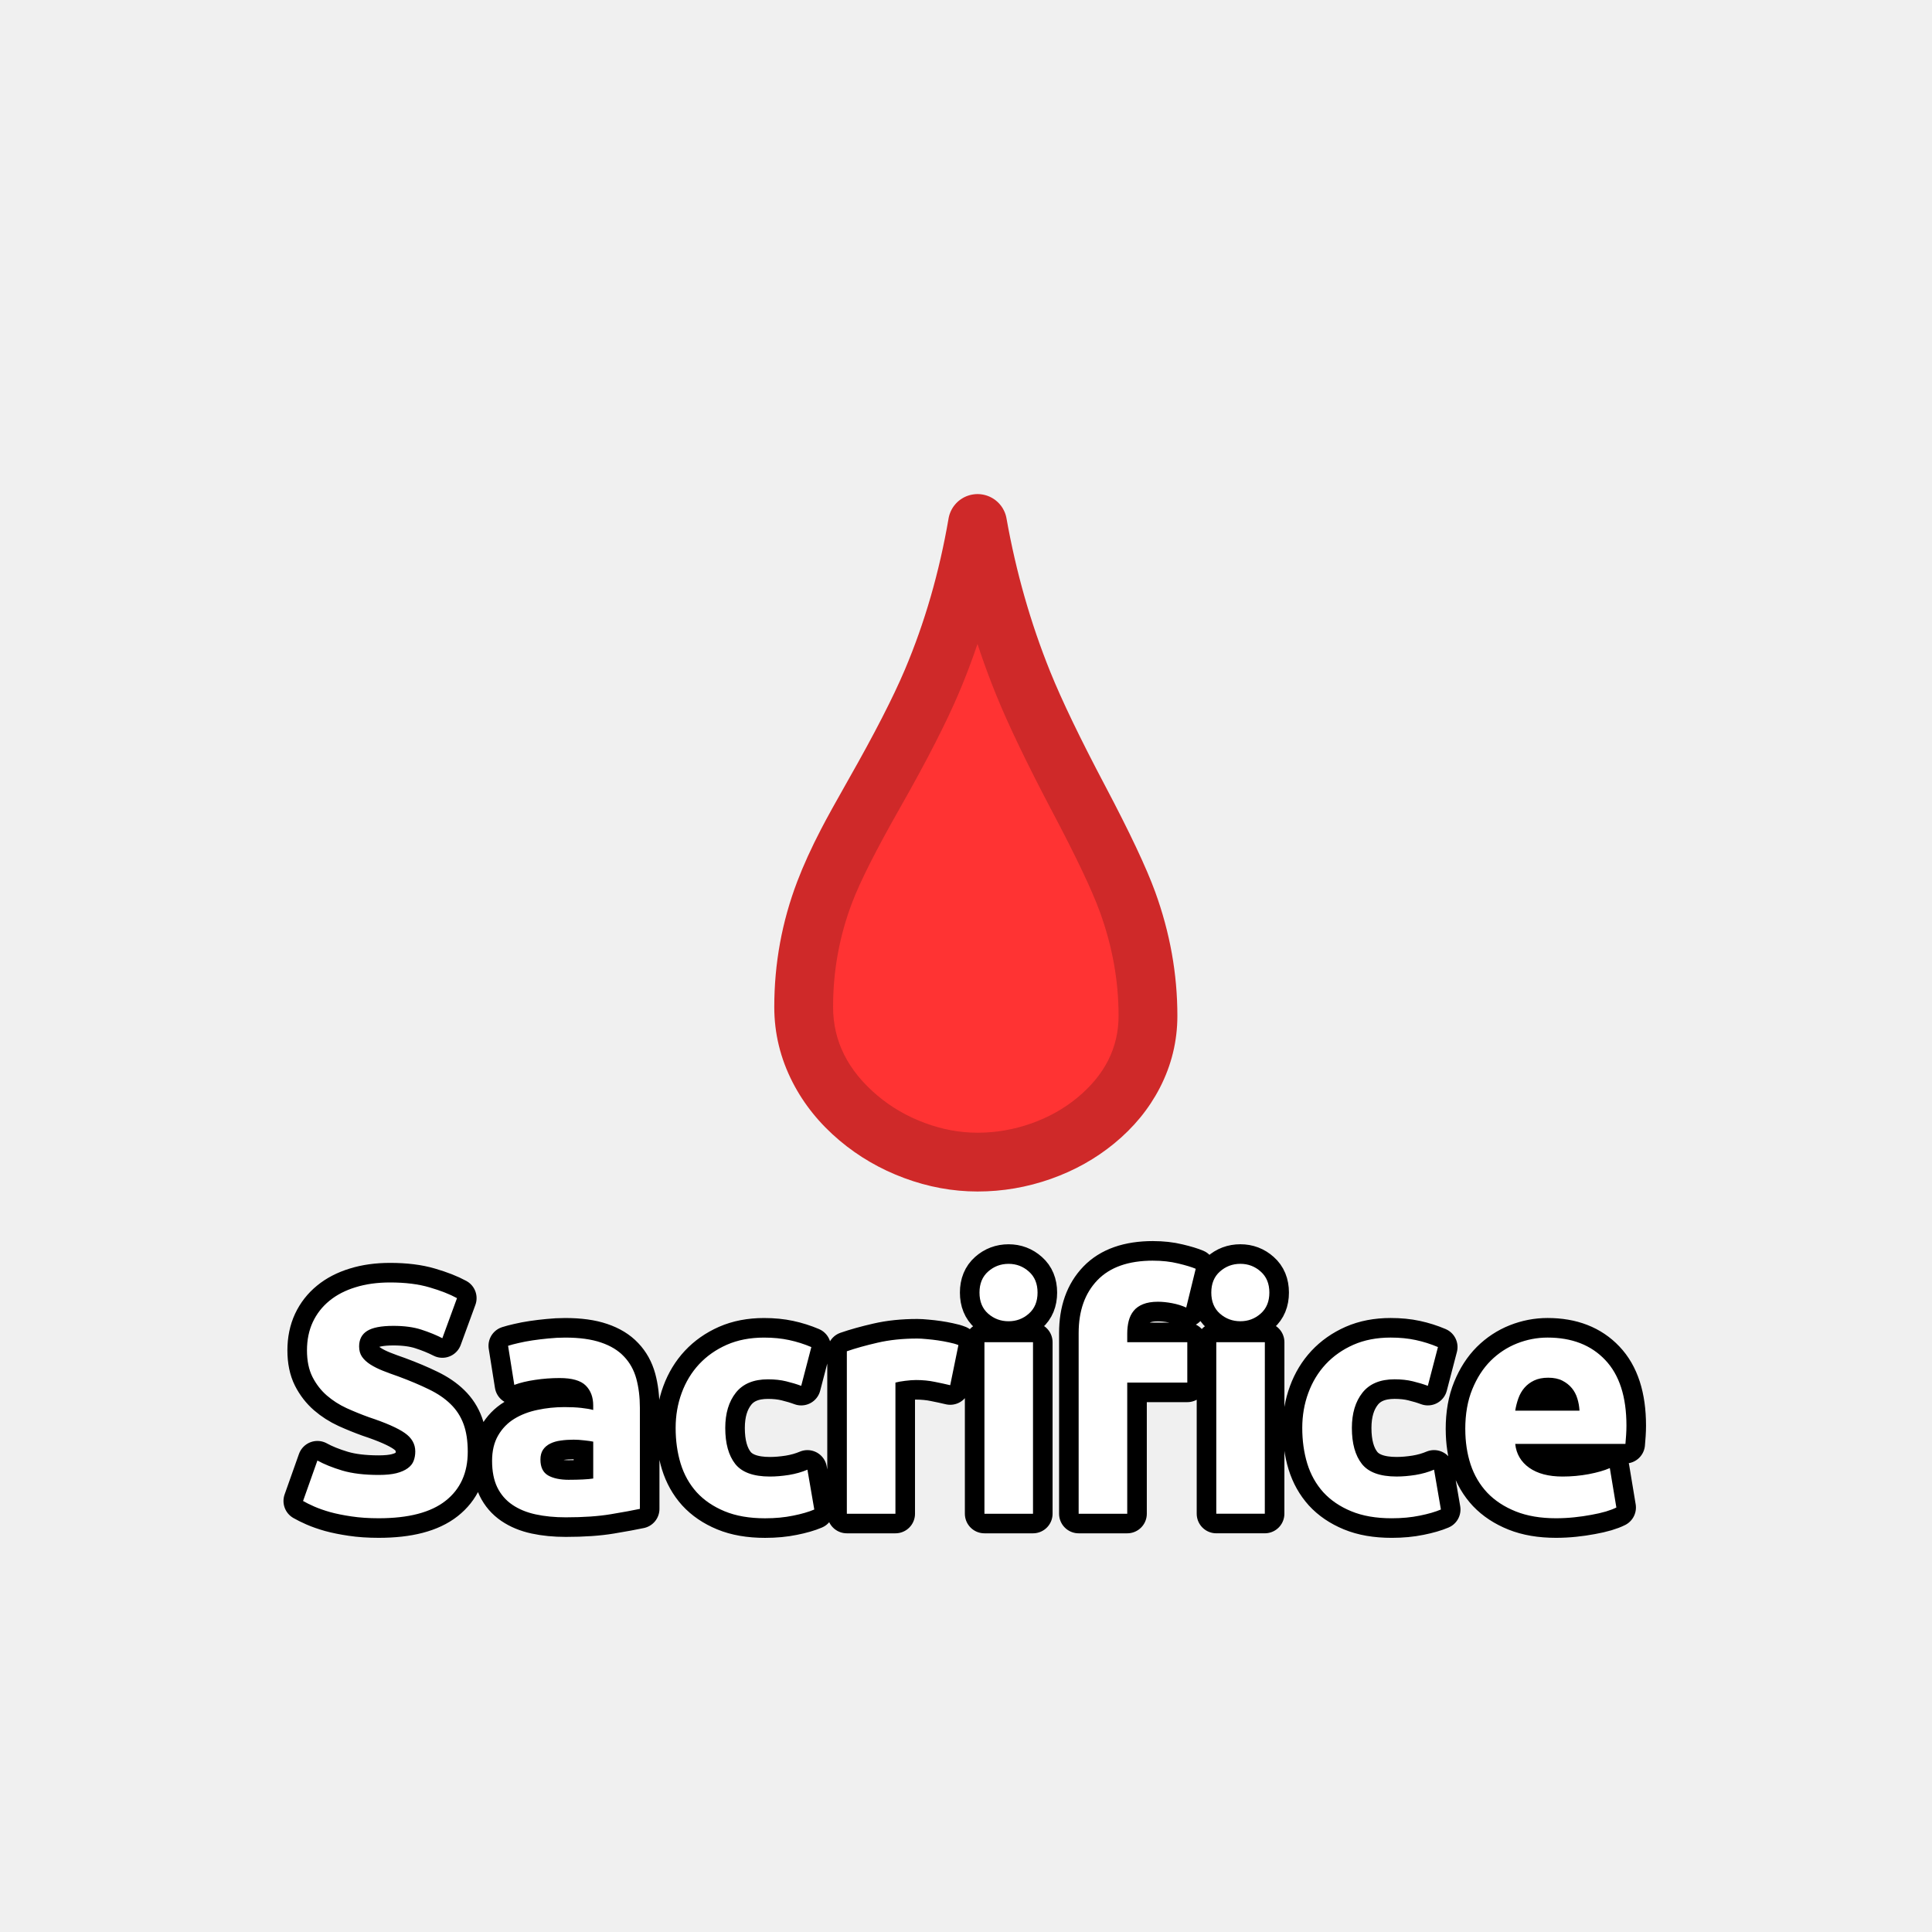
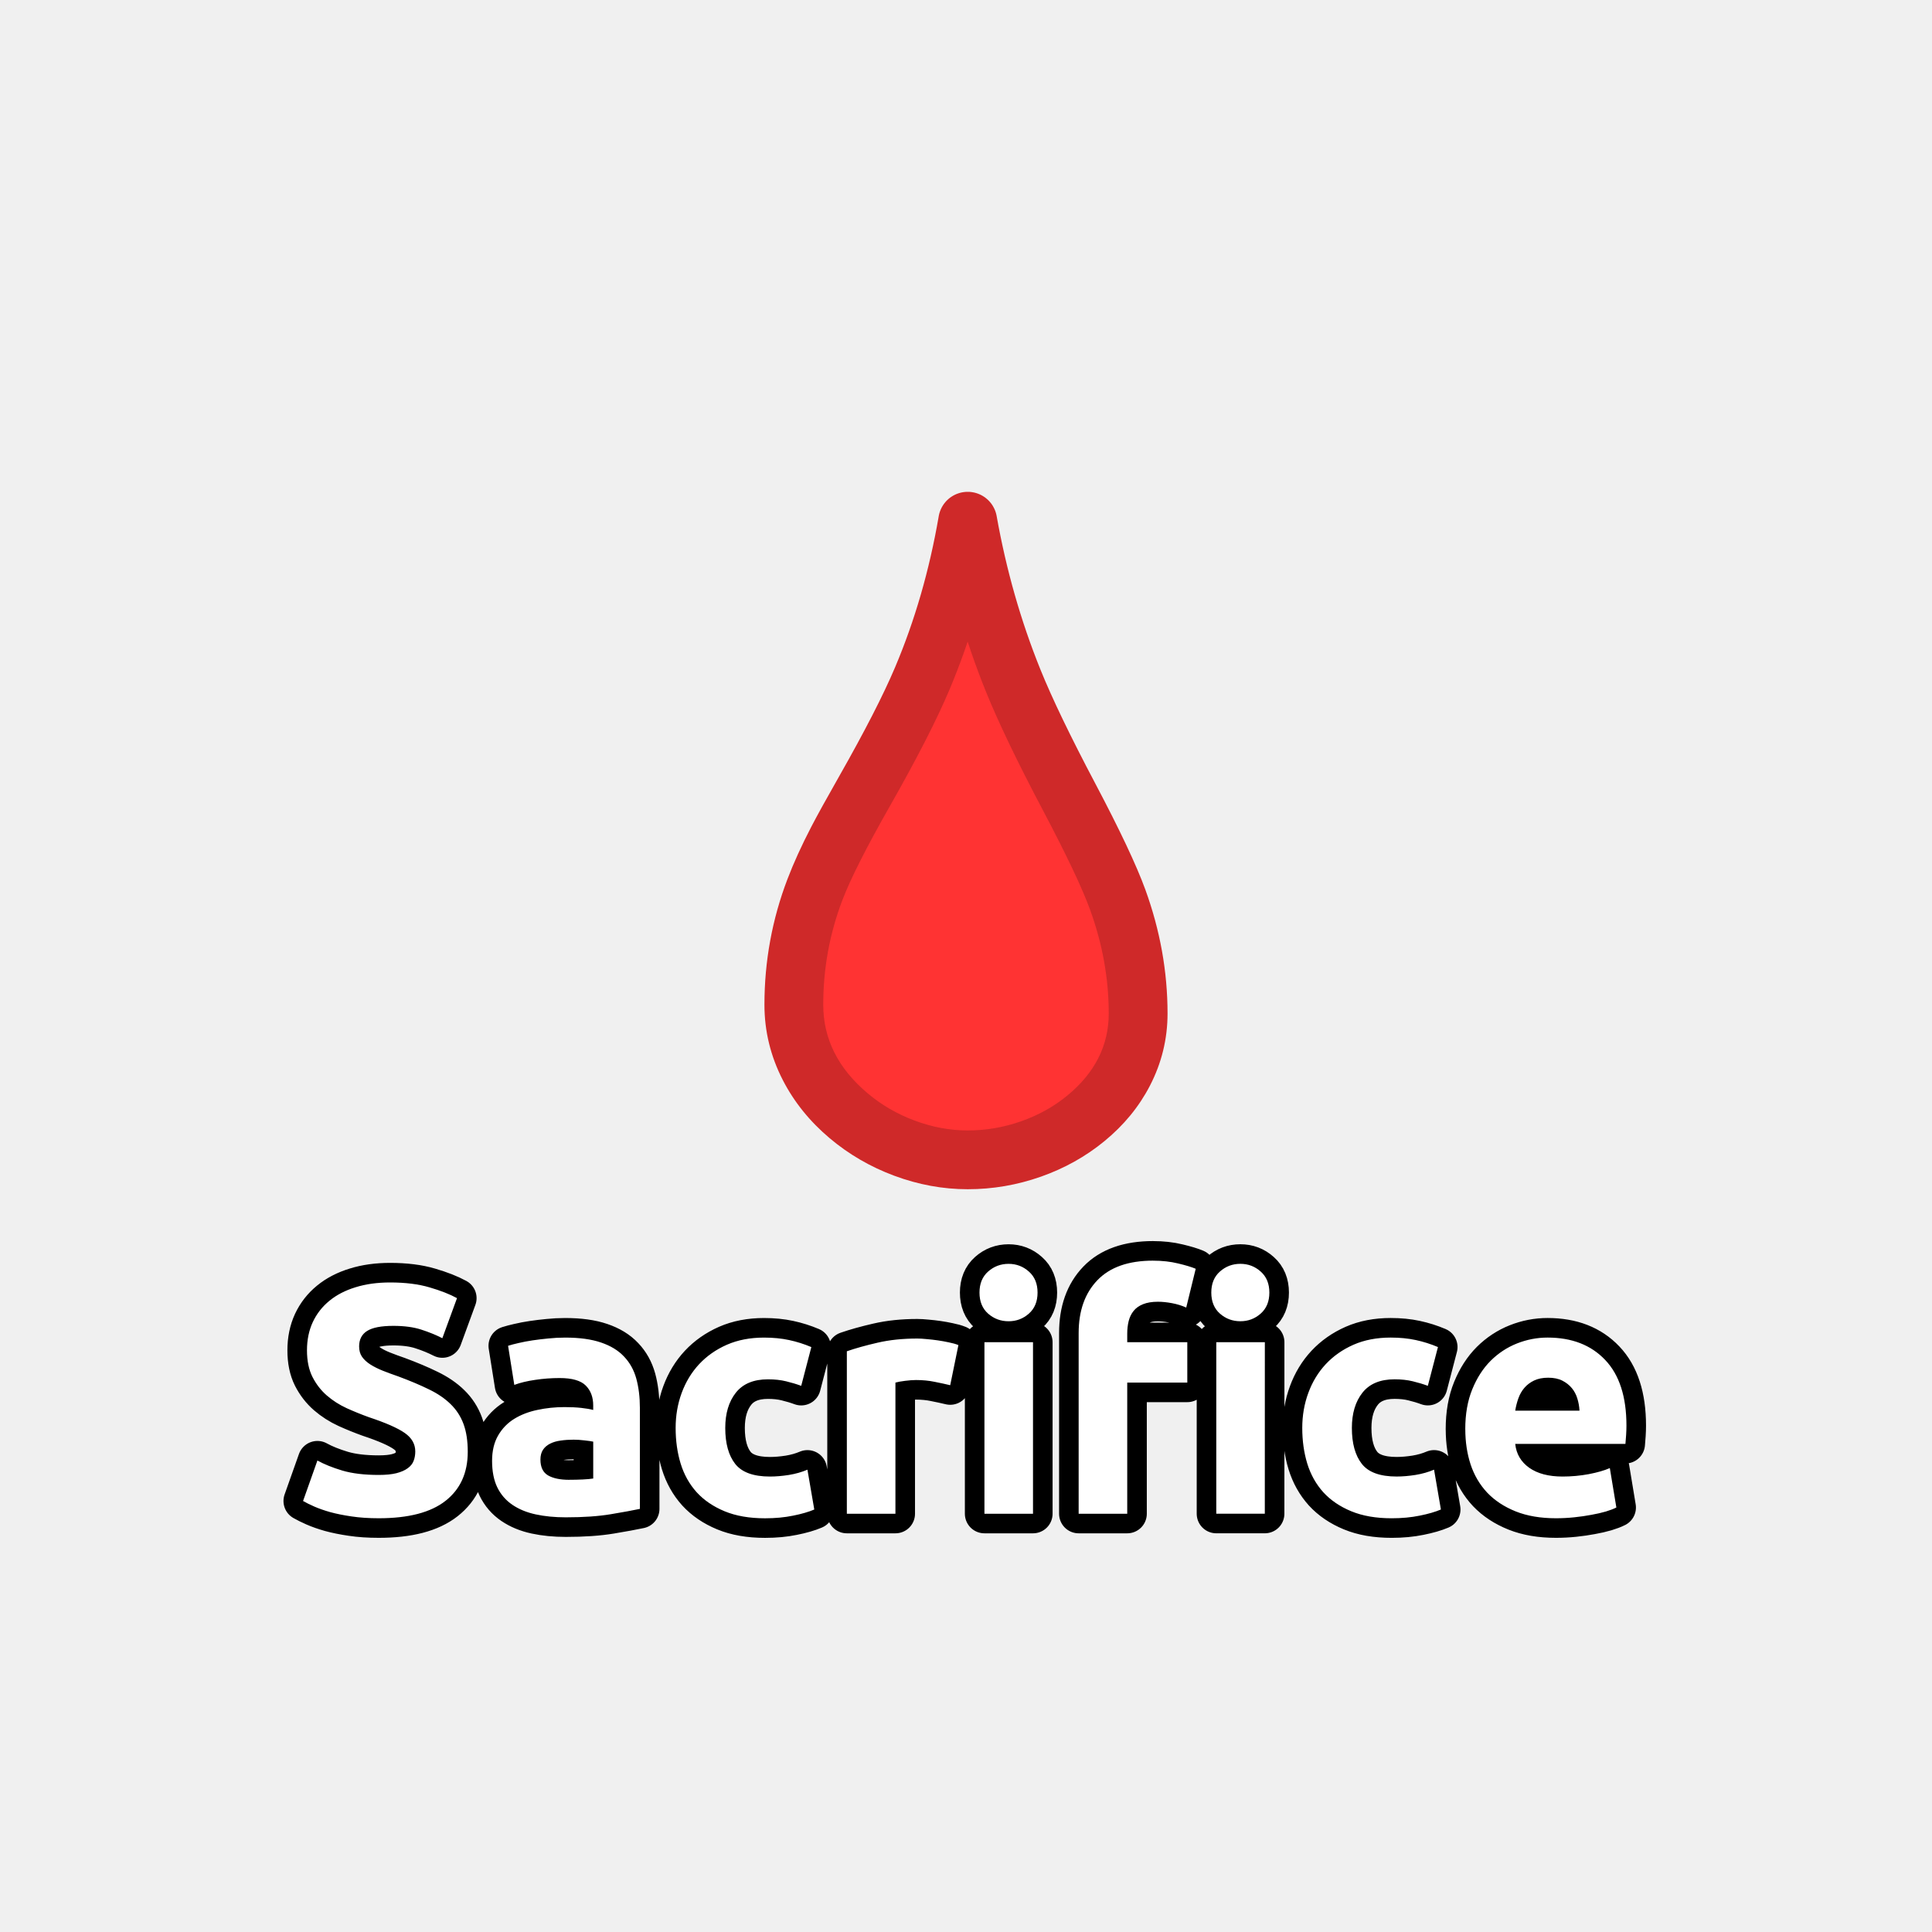
<svg xmlns="http://www.w3.org/2000/svg" viewBox="0 0 110 110">
-   <path fill="#f33" d="M55.657 29.806c-2.49 14.469-9.899 17.384-9.899 27.528 0 5.09 5.032 8.831 9.899 8.831 4.976 0 9.704-3.499 9.704-8.331 0-9.738-7.132-13.587-9.704-28.028" />
-   <path fill="#cf2929" d="M57.306 30.09q-.857 4.98-2.7 9.337-1.081 2.554-3.368 6.577-2.026 3.564-2.716 5.373-1.09 2.857-1.09 5.957 0 2.915 2.529 5.044 1.185.998 2.68 1.554 1.502.56 3.016.56 1.566 0 3.058-.528 1.463-.516 2.599-1.447 2.373-1.946 2.373-4.683 0-2.988-1.063-5.91-.675-1.855-2.658-5.61-2.216-4.196-3.273-6.811-1.805-4.466-2.685-9.404l1.649-.293-.038 1.673.038-1.673zm-3.3-.568.015-.073.017-.073.021-.071q.011-.036.024-.07l.027-.07q.014-.035.03-.068l.033-.067q.017-.033.036-.065l.039-.064.041-.061.045-.06q.022-.03.047-.058l.049-.056q.025-.027.052-.053t.054-.051l.056-.049.059-.046.06-.043q.031-.021.063-.04l.064-.039.066-.035.067-.032.068-.029.07-.025q.035-.013.071-.023l.072-.02q.036-.009.073-.016.036-.008.073-.013l.074-.01.074-.007.074-.003h.075q.036 0 .071.003l.072.006q.036.004.071.01.036.005.07.012l.07.015.07.019.069.021q.034.011.067.024l.067.027.065.03.064.033.062.035.061.038.06.04.057.044q.028.022.055.046l.054.047.051.05.05.053.046.054.045.056.042.058.04.06.036.062q.018.031.034.063l.032.064.029.066.026.067.023.068.02.069.017.07.014.07q.818 4.594 2.492 8.736.993 2.457 3.13 6.502 2.09 3.958 2.844 6.03 1.264 3.476 1.264 7.054 0 2.168-1.003 4.11-.93 1.797-2.596 3.162-1.59 1.304-3.606 2.016-2.033.717-4.173.717-2.117 0-4.184-.769-2.04-.759-3.669-2.131-1.711-1.441-2.673-3.313-1.047-2.039-1.047-4.292 0-3.716 1.31-7.15.526-1.38 1.36-2.986.493-.95 1.573-2.849 2.19-3.853 3.195-6.227 1.693-4 2.485-8.6" />
+   <path fill="#f33" d="M55.657 29.806c-2.49 14.469-9.899 17.384-9.899 27.528 0 5.09 5.032 8.831 9.899 8.831 4.976 0 9.704-3.499 9.704-8.331 0-9.738-7.132-13.587-9.704-28.028" transform="translate(-0.56 -0.129)" />
+   <path fill="#cf2929" d="M57.306 30.09q-.857 4.98-2.7 9.337-1.081 2.554-3.368 6.577-2.026 3.564-2.716 5.373-1.09 2.857-1.09 5.957 0 2.915 2.529 5.044 1.185.998 2.68 1.554 1.502.56 3.016.56 1.566 0 3.058-.528 1.463-.516 2.599-1.447 2.373-1.946 2.373-4.683 0-2.988-1.063-5.91-.675-1.855-2.658-5.61-2.216-4.196-3.273-6.811-1.805-4.466-2.685-9.404l1.649-.293-.038 1.673.038-1.673zm-3.3-.568.015-.073.017-.073.021-.071q.011-.036.024-.07l.027-.07q.014-.035.03-.068l.033-.067q.017-.033.036-.065l.039-.064.041-.061.045-.06q.022-.03.047-.058l.049-.056q.025-.027.052-.053t.054-.051l.056-.049.059-.046.06-.043q.031-.021.063-.04l.064-.039.066-.035.067-.032.068-.029.07-.025q.035-.013.071-.023l.072-.02q.036-.009.073-.016.036-.008.073-.013l.074-.01.074-.007.074-.003h.075q.036 0 .071.003l.072.006q.036.004.071.01.036.005.07.012l.07.015.07.019.069.021q.034.011.067.024l.067.027.065.03.064.033.062.035.061.038.06.04.057.044q.028.022.055.046l.054.047.051.05.05.053.046.054.045.056.042.058.04.06.036.062q.018.031.034.063l.032.064.029.066.026.067.023.068.02.069.017.07.014.07q.818 4.594 2.492 8.736.993 2.457 3.13 6.502 2.09 3.958 2.844 6.03 1.264 3.476 1.264 7.054 0 2.168-1.003 4.11-.93 1.797-2.596 3.162-1.59 1.304-3.606 2.016-2.033.717-4.173.717-2.117 0-4.184-.769-2.04-.759-3.669-2.131-1.711-1.441-2.673-3.313-1.047-2.039-1.047-4.292 0-3.716 1.31-7.15.526-1.38 1.36-2.986.493-.95 1.573-2.849 2.19-3.853 3.195-6.227 1.693-4 2.485-8.6" transform="translate(-0.56 -0.129)" />
  <path fill="none" stroke="#000" stroke-linecap="round" stroke-linejoin="round" stroke-width="2.229" d="M21.563 83.977q.612 0 1.01-.1.4-.104.64-.281.245-.177.336-.417.095-.245.095-.54 0-.634-.599-1.051-.594-.418-2.04-.898-.63-.227-1.265-.513-.63-.29-1.133-.725-.5-.435-.817-1.056-.312-.622-.312-1.515t.33-1.605q.336-.716.948-1.215.612-.503 1.487-.77.875-.273 1.968-.273 1.301 0 2.249.281.948.277 1.56.612l-.835 2.281q-.54-.277-1.201-.49-.657-.213-1.587-.213-1.038 0-1.496.29-.454.286-.454.88 0 .354.168.594t.472.435q.308.195.707.354t.884.326q1.002.372 1.741.735.744.358 1.238.843.494.48.735 1.134.24.648.24 1.578 0 1.8-1.265 2.793-1.26.992-3.804.992-.857 0-1.546-.104-.685-.1-1.216-.245-.525-.15-.906-.317-.381-.168-.64-.317l.817-2.304q.575.318 1.419.572.843.249 2.072.249m10.84.276q.407 0 .78-.018.371-.018.593-.054v-2.1q-.168-.036-.503-.072-.331-.04-.612-.04-.39 0-.735.05-.34.044-.603.176-.258.127-.408.35-.145.221-.145.557 0 .648.435.902.436.25 1.197.25m-.223-8.097q1.224 0 2.04.28.821.277 1.31.799.495.517.7 1.26.203.744.203 1.655v5.758q-.594.127-1.655.304-1.056.177-2.561.177-.948 0-1.719-.168-.77-.167-1.328-.548t-.857-.993q-.295-.612-.295-1.506 0-.852.345-1.446.344-.594.92-.948.576-.353 1.32-.507.743-.16 1.541-.16.535 0 .952.046.422.046.68.118v-.258q0-.708-.426-1.134t-1.487-.426q-.703 0-1.392.104-.69.1-1.188.286l-.354-2.226q.24-.077.603-.159.363-.086.79-.15.426-.063.897-.108.476-.05.961-.05m6.289 5.146q0-1.061.344-1.995.345-.939.993-1.637.653-.698 1.578-1.106.93-.408 2.118-.408.78 0 1.428.14.653.14 1.265.4l-.576 2.207q-.39-.145-.857-.258-.462-.113-1.038-.113-1.224 0-1.827.761-.603.762-.603 2.009 0 1.32.566 2.045.567.72 1.977.72.503 0 1.08-.09.575-.095 1.056-.3l.39 2.268q-.48.204-1.206.349-.726.15-1.596.15-1.338 0-2.304-.4-.965-.399-1.591-1.083-.621-.69-.911-1.628-.286-.938-.286-2.031m15.633-2.435q-.371-.09-.875-.19-.498-.105-1.074-.105-.259 0-.621.046-.363.045-.549.1v7.467h-2.766v-9.25q.744-.258 1.755-.49 1.011-.235 2.253-.235.227 0 .54.032.317.027.63.072.317.046.63.114.318.063.544.154zm4.714 7.318H56.05V76.42h2.765zm.259-12.591q0 .762-.494 1.197-.49.435-1.157.435-.67 0-1.165-.435-.49-.435-.49-1.197t.49-1.197q.494-.44 1.166-.44.666 0 1.156.44.494.435.494 1.197m6.575-1.818q.78 0 1.428.159.649.154 1.002.303l-.54 2.208q-.371-.167-.806-.249t-.807-.082q-.504 0-.848.14-.34.137-.535.382-.195.24-.281.576-.082.33-.082.72v.486h3.42v2.298h-3.42v7.468h-2.766V75.897q0-1.895 1.066-3.006 1.07-1.115 3.169-1.115m6.364 14.409H69.25v-9.766h2.765zm.259-12.591q0 .762-.494 1.197-.49.435-1.157.435-.67 0-1.165-.435-.49-.435-.49-1.197t.49-1.197q.494-.44 1.165-.44.667 0 1.157.44.494.435.494 1.197m1.873 7.708q0-1.061.345-1.995.344-.939.993-1.637.653-.698 1.578-1.106.93-.408 2.117-.408.78 0 1.428.14.653.14 1.265.4l-.576 2.207q-.39-.145-.857-.258-.462-.113-1.038-.113-1.224 0-1.827.761-.603.762-.603 2.009 0 1.32.567 2.045.566.72 1.977.72.503 0 1.079-.09.575-.095 1.056-.3l.39 2.268q-.48.204-1.206.349-.726.15-1.596.15-1.338 0-2.303-.4-.966-.399-1.592-1.083-.621-.69-.911-1.628-.286-.938-.286-2.031m9.281.072q0-1.3.4-2.276.398-.974 1.047-1.623.653-.648 1.496-.984.848-.335 1.741-.335 2.077 0 3.283 1.274 1.21 1.27 1.21 3.74 0 .24-.018.53-.018.287-.04.509H86.27q.091.857.798 1.36.708.499 1.895.499.762 0 1.492-.136.735-.141 1.202-.345l.372 2.244q-.223.114-.594.227-.372.109-.83.19-.454.087-.975.141-.517.054-1.038.054-1.32 0-2.294-.39-.975-.39-1.62-1.065-.638-.68-.947-1.605-.303-.93-.303-2.009m6.502-1.056q-.018-.354-.122-.69-.1-.335-.313-.593-.213-.259-.54-.426-.326-.168-.807-.168-.467 0-.802.159-.331.158-.553.417-.222.258-.345.603-.122.344-.177.698z" />
  <path fill="#fff" d="M21.563 83.977q.612 0 1.01-.1.4-.104.64-.281.245-.177.336-.417.095-.245.095-.54 0-.634-.599-1.051-.594-.418-2.04-.898-.63-.227-1.265-.513-.63-.29-1.133-.725-.5-.435-.817-1.056-.312-.622-.312-1.515t.33-1.605q.336-.716.948-1.215.612-.503 1.487-.77.875-.273 1.968-.273 1.301 0 2.249.281.948.277 1.56.612l-.835 2.281q-.54-.277-1.201-.49-.657-.213-1.587-.213-1.038 0-1.496.29-.454.286-.454.88 0 .354.168.594t.472.435q.308.195.707.354t.884.326q1.002.372 1.741.735.744.358 1.238.843.494.48.735 1.134.24.648.24 1.578 0 1.8-1.265 2.793-1.26.992-3.804.992-.857 0-1.546-.104-.685-.1-1.216-.245-.525-.15-.906-.317-.381-.168-.64-.317l.817-2.304q.575.318 1.419.572.843.249 2.072.249m10.84.276q.407 0 .78-.018.371-.018.593-.054v-2.1q-.168-.036-.503-.072-.331-.04-.612-.04-.39 0-.735.05-.34.044-.603.176-.258.127-.408.35-.145.221-.145.557 0 .648.435.902.436.25 1.197.25m-.223-8.097q1.224 0 2.04.28.821.277 1.31.799.495.517.7 1.26.203.744.203 1.655v5.758q-.594.127-1.655.304-1.056.177-2.561.177-.948 0-1.719-.168-.77-.167-1.328-.548t-.857-.993q-.295-.612-.295-1.506 0-.852.345-1.446.344-.594.92-.948.576-.353 1.32-.507.743-.16 1.541-.16.535 0 .952.046.422.046.68.118v-.258q0-.708-.426-1.134t-1.487-.426q-.703 0-1.392.104-.69.1-1.188.286l-.354-2.226q.24-.077.603-.159.363-.086.79-.15.426-.063.897-.108.476-.05.961-.05m6.289 5.146q0-1.061.344-1.995.345-.939.993-1.637.653-.698 1.578-1.106.93-.408 2.118-.408.78 0 1.428.14.653.14 1.265.4l-.576 2.207q-.39-.145-.857-.258-.462-.113-1.038-.113-1.224 0-1.827.761-.603.762-.603 2.009 0 1.32.566 2.045.567.72 1.977.72.503 0 1.08-.09.575-.095 1.056-.3l.39 2.268q-.48.204-1.206.349-.726.15-1.596.15-1.338 0-2.304-.4-.965-.399-1.591-1.083-.621-.69-.911-1.628-.286-.938-.286-2.031m15.633-2.435q-.371-.09-.875-.19-.498-.105-1.074-.105-.259 0-.621.046-.363.045-.549.1v7.467h-2.766v-9.25q.744-.258 1.755-.49 1.011-.235 2.253-.235.227 0 .54.032.317.027.63.072.317.046.63.114.318.063.544.154zm4.714 7.318H56.05V76.42h2.765zm.259-12.591q0 .762-.494 1.197-.49.435-1.157.435-.67 0-1.165-.435-.49-.435-.49-1.197t.49-1.197q.494-.44 1.166-.44.666 0 1.156.44.494.435.494 1.197m6.575-1.818q.78 0 1.428.159.649.154 1.002.303l-.54 2.208q-.371-.167-.806-.249t-.807-.082q-.504 0-.848.14-.34.137-.535.382-.195.24-.281.576-.082.33-.082.72v.486h3.42v2.298h-3.42v7.468h-2.766V75.897q0-1.895 1.066-3.006 1.07-1.115 3.169-1.115m6.364 14.409H69.25v-9.766h2.765zm.259-12.591q0 .762-.494 1.197-.49.435-1.157.435-.67 0-1.165-.435-.49-.435-.49-1.197t.49-1.197q.494-.44 1.165-.44.667 0 1.157.44.494.435.494 1.197m1.873 7.708q0-1.061.345-1.995.344-.939.993-1.637.653-.698 1.578-1.106.93-.408 2.117-.408.78 0 1.428.14.653.14 1.265.4l-.576 2.207q-.39-.145-.857-.258-.462-.113-1.038-.113-1.224 0-1.827.761-.603.762-.603 2.009 0 1.32.567 2.045.566.72 1.977.72.503 0 1.079-.09.575-.095 1.056-.3l.39 2.268q-.48.204-1.206.349-.726.15-1.596.15-1.338 0-2.303-.4-.966-.399-1.592-1.083-.621-.69-.911-1.628-.286-.938-.286-2.031m9.281.072q0-1.3.4-2.276.398-.974 1.047-1.623.653-.648 1.496-.984.848-.335 1.741-.335 2.077 0 3.283 1.274 1.21 1.27 1.21 3.74 0 .24-.018.53-.018.287-.04.509H86.27q.091.857.798 1.36.708.499 1.895.499.762 0 1.492-.136.735-.141 1.202-.345l.372 2.244q-.223.114-.594.227-.372.109-.83.19-.454.087-.975.141-.517.054-1.038.054-1.32 0-2.294-.39-.975-.39-1.62-1.065-.638-.68-.947-1.605-.303-.93-.303-2.009m6.502-1.056q-.018-.354-.122-.69-.1-.335-.313-.593-.213-.259-.54-.426-.326-.168-.807-.168-.467 0-.802.159-.331.158-.553.417-.222.258-.345.603-.122.344-.177.698z" />
</svg>
